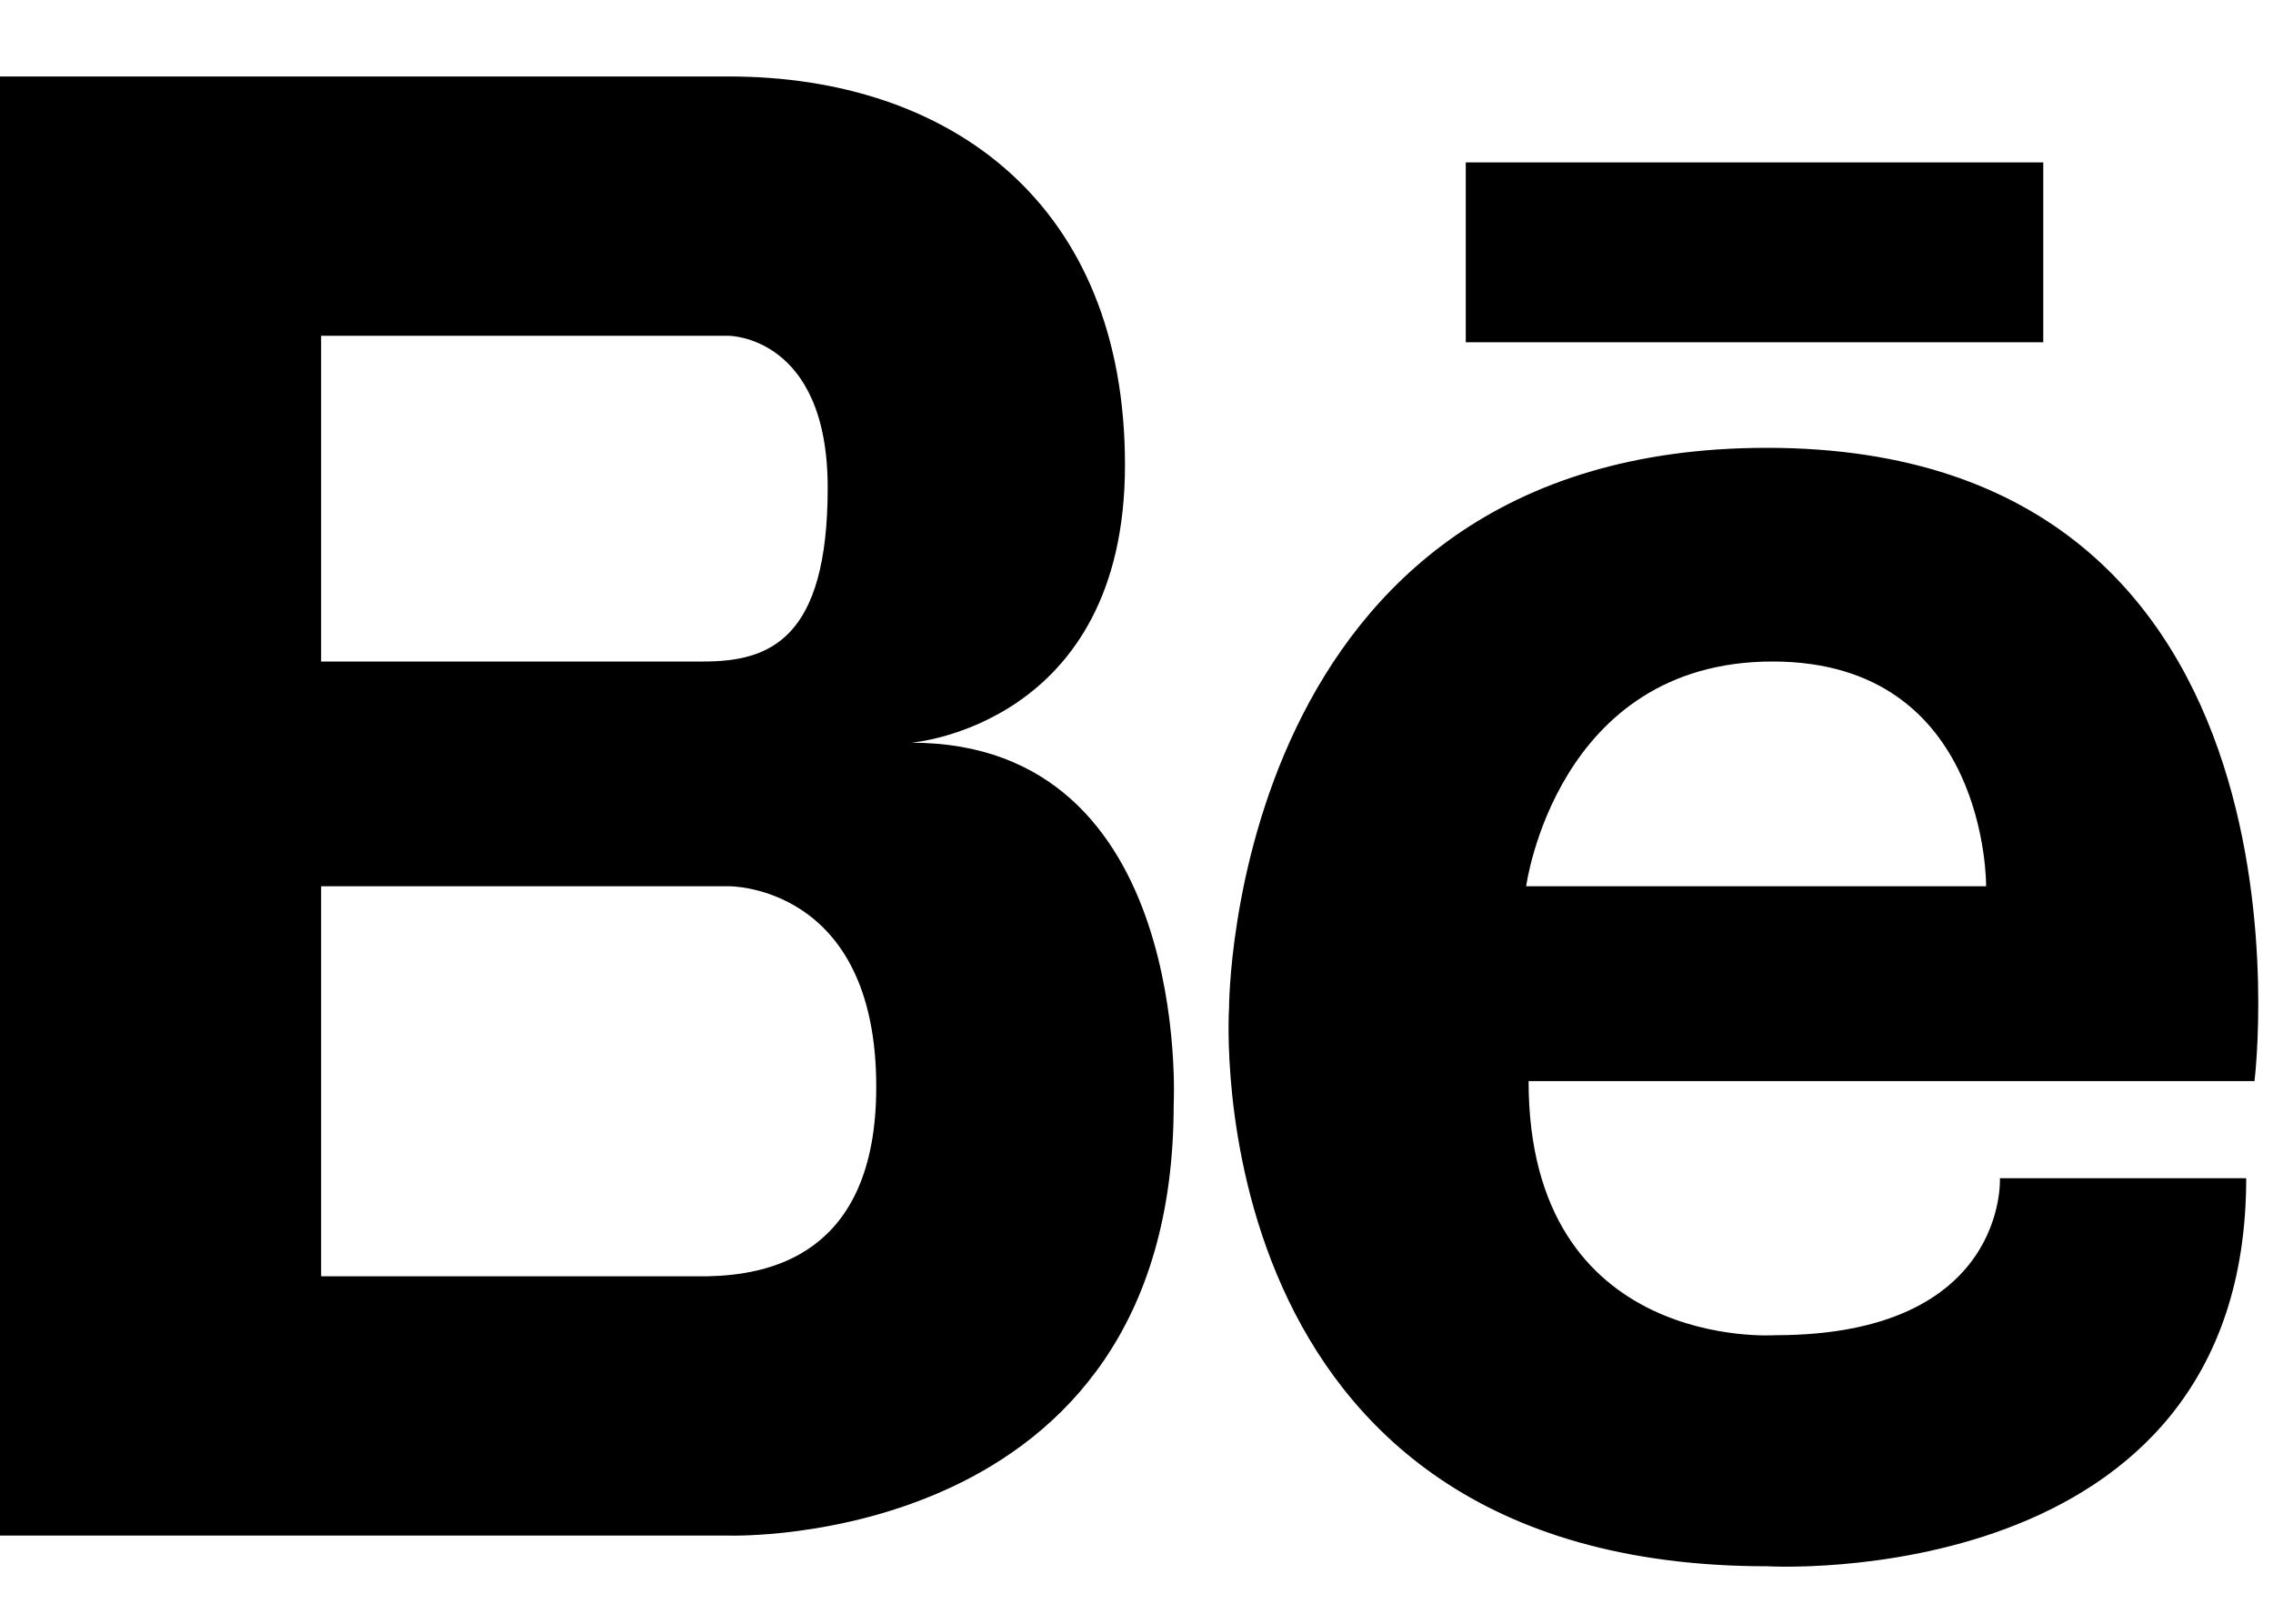
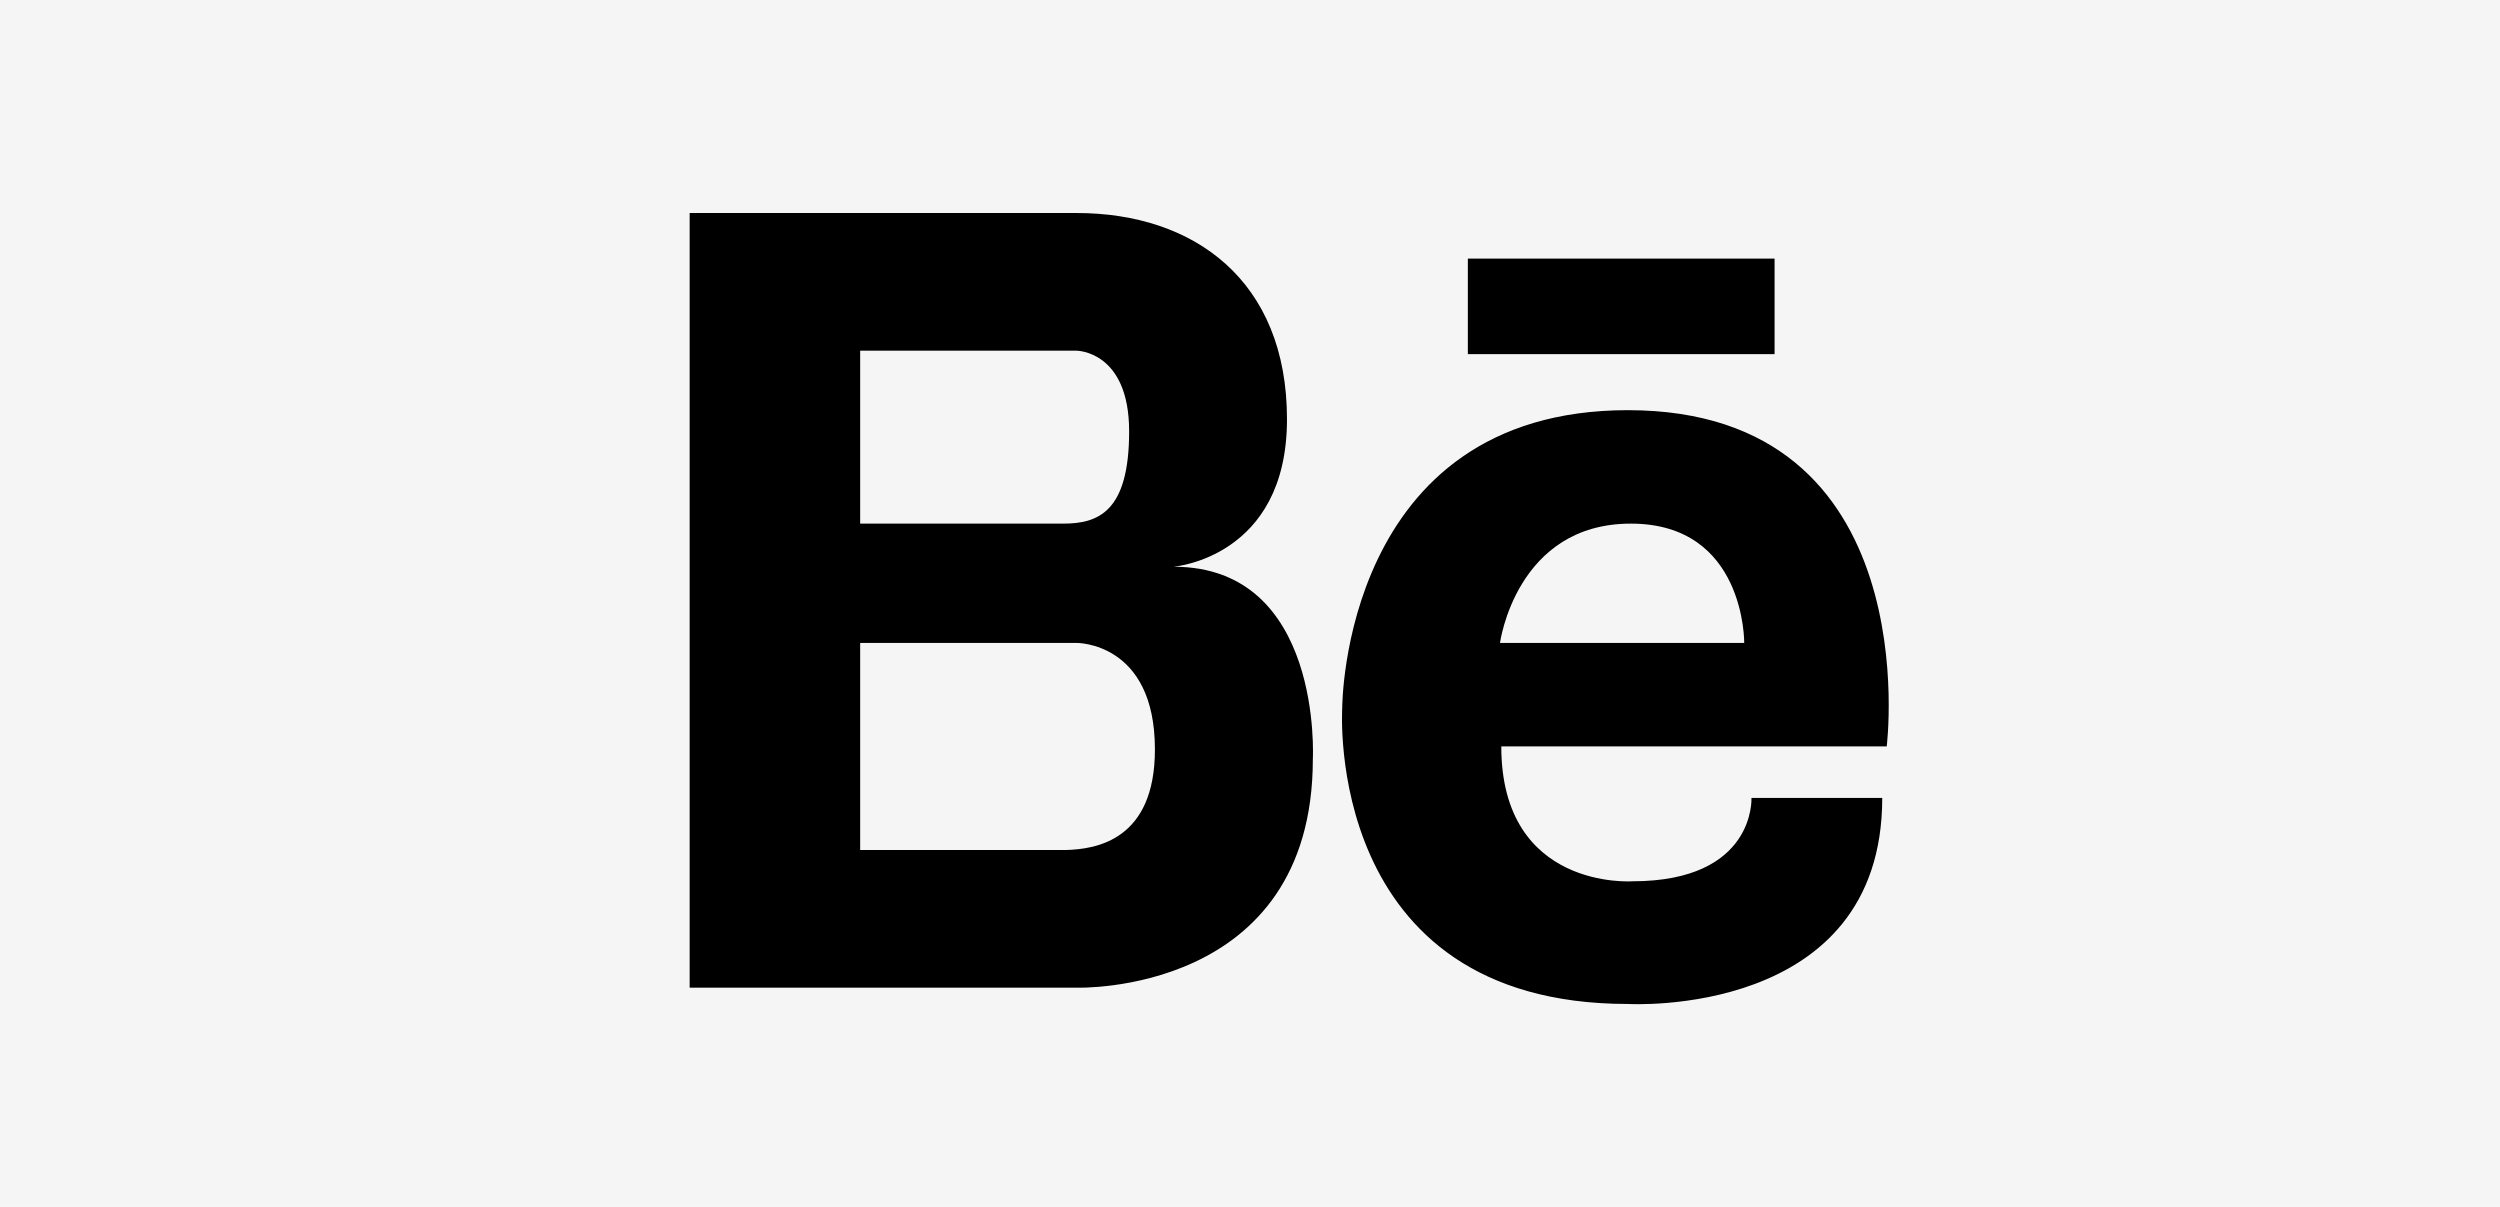
- <svg xmlns="http://www.w3.org/2000/svg" width="14" height="10" viewBox="0 0 14 10" fill="none">
-   <path d="M5.613 4.574C5.613 4.574 6.929 4.471 6.929 2.864C6.93 1.256 5.853 0.471 4.489 0.471H0V9.457H4.489C4.489 9.457 7.229 9.548 7.229 6.804C7.229 6.804 7.348 4.574 5.613 4.574ZM1.978 2.068H4.488C4.488 2.068 5.098 2.068 5.098 3.004C5.098 3.939 4.739 4.074 4.333 4.074H1.978V2.068ZM4.361 7.86H1.978V5.458H4.488C4.488 5.458 5.397 5.446 5.397 6.692C5.398 7.743 4.719 7.852 4.361 7.86ZM10.883 2.758C7.567 2.758 7.57 6.209 7.57 6.209C7.57 6.209 7.342 9.646 10.883 9.646C10.883 9.646 13.835 9.822 13.835 7.256H12.318C12.318 7.256 12.368 8.223 10.934 8.223C10.934 8.223 9.415 8.329 9.415 6.658H13.886C13.886 6.657 14.374 2.758 10.883 2.758ZM12.233 5.458H9.4C9.4 5.458 9.585 4.074 10.918 4.074C12.248 4.074 12.233 5.458 12.233 5.458ZM12.585 1H9.028V2.108H12.585V1Z" fill="black" />
+ <svg xmlns="http://www.w3.org/2000/svg" width="29" height="14" viewBox="0 0 29 14" fill="none">
+   <rect width="29" height="14" fill="#F5F5F5" />
+   <path d="M13.613 6.574C13.613 6.574 14.929 6.471 14.929 4.864C14.93 3.256 13.853 2.471 12.489 2.471H8V11.457H12.489C12.489 11.457 15.229 11.548 15.229 8.804C15.229 8.804 15.348 6.574 13.613 6.574ZM9.978 4.068H12.488C12.488 4.068 13.098 4.068 13.098 5.004C13.098 5.939 12.739 6.074 12.333 6.074H9.978V4.068ZM12.361 9.86H9.978V7.458H12.488C12.488 7.458 13.397 7.446 13.397 8.692C13.398 9.743 12.719 9.852 12.361 9.86ZM18.883 4.758C15.567 4.758 15.57 8.209 15.57 8.209C15.57 8.209 15.342 11.646 18.883 11.646C18.883 11.646 21.834 11.822 21.834 9.256H20.317C20.317 9.256 20.368 10.223 18.934 10.223C18.934 10.223 17.415 10.329 17.415 8.658H21.886C21.886 8.657 22.374 4.758 18.883 4.758ZM20.233 7.458H17.4C17.4 7.458 17.585 6.074 18.918 6.074C20.248 6.074 20.233 7.458 20.233 7.458ZM20.585 3H17.027V4.108H20.585V3Z" fill="black" />
</svg>
